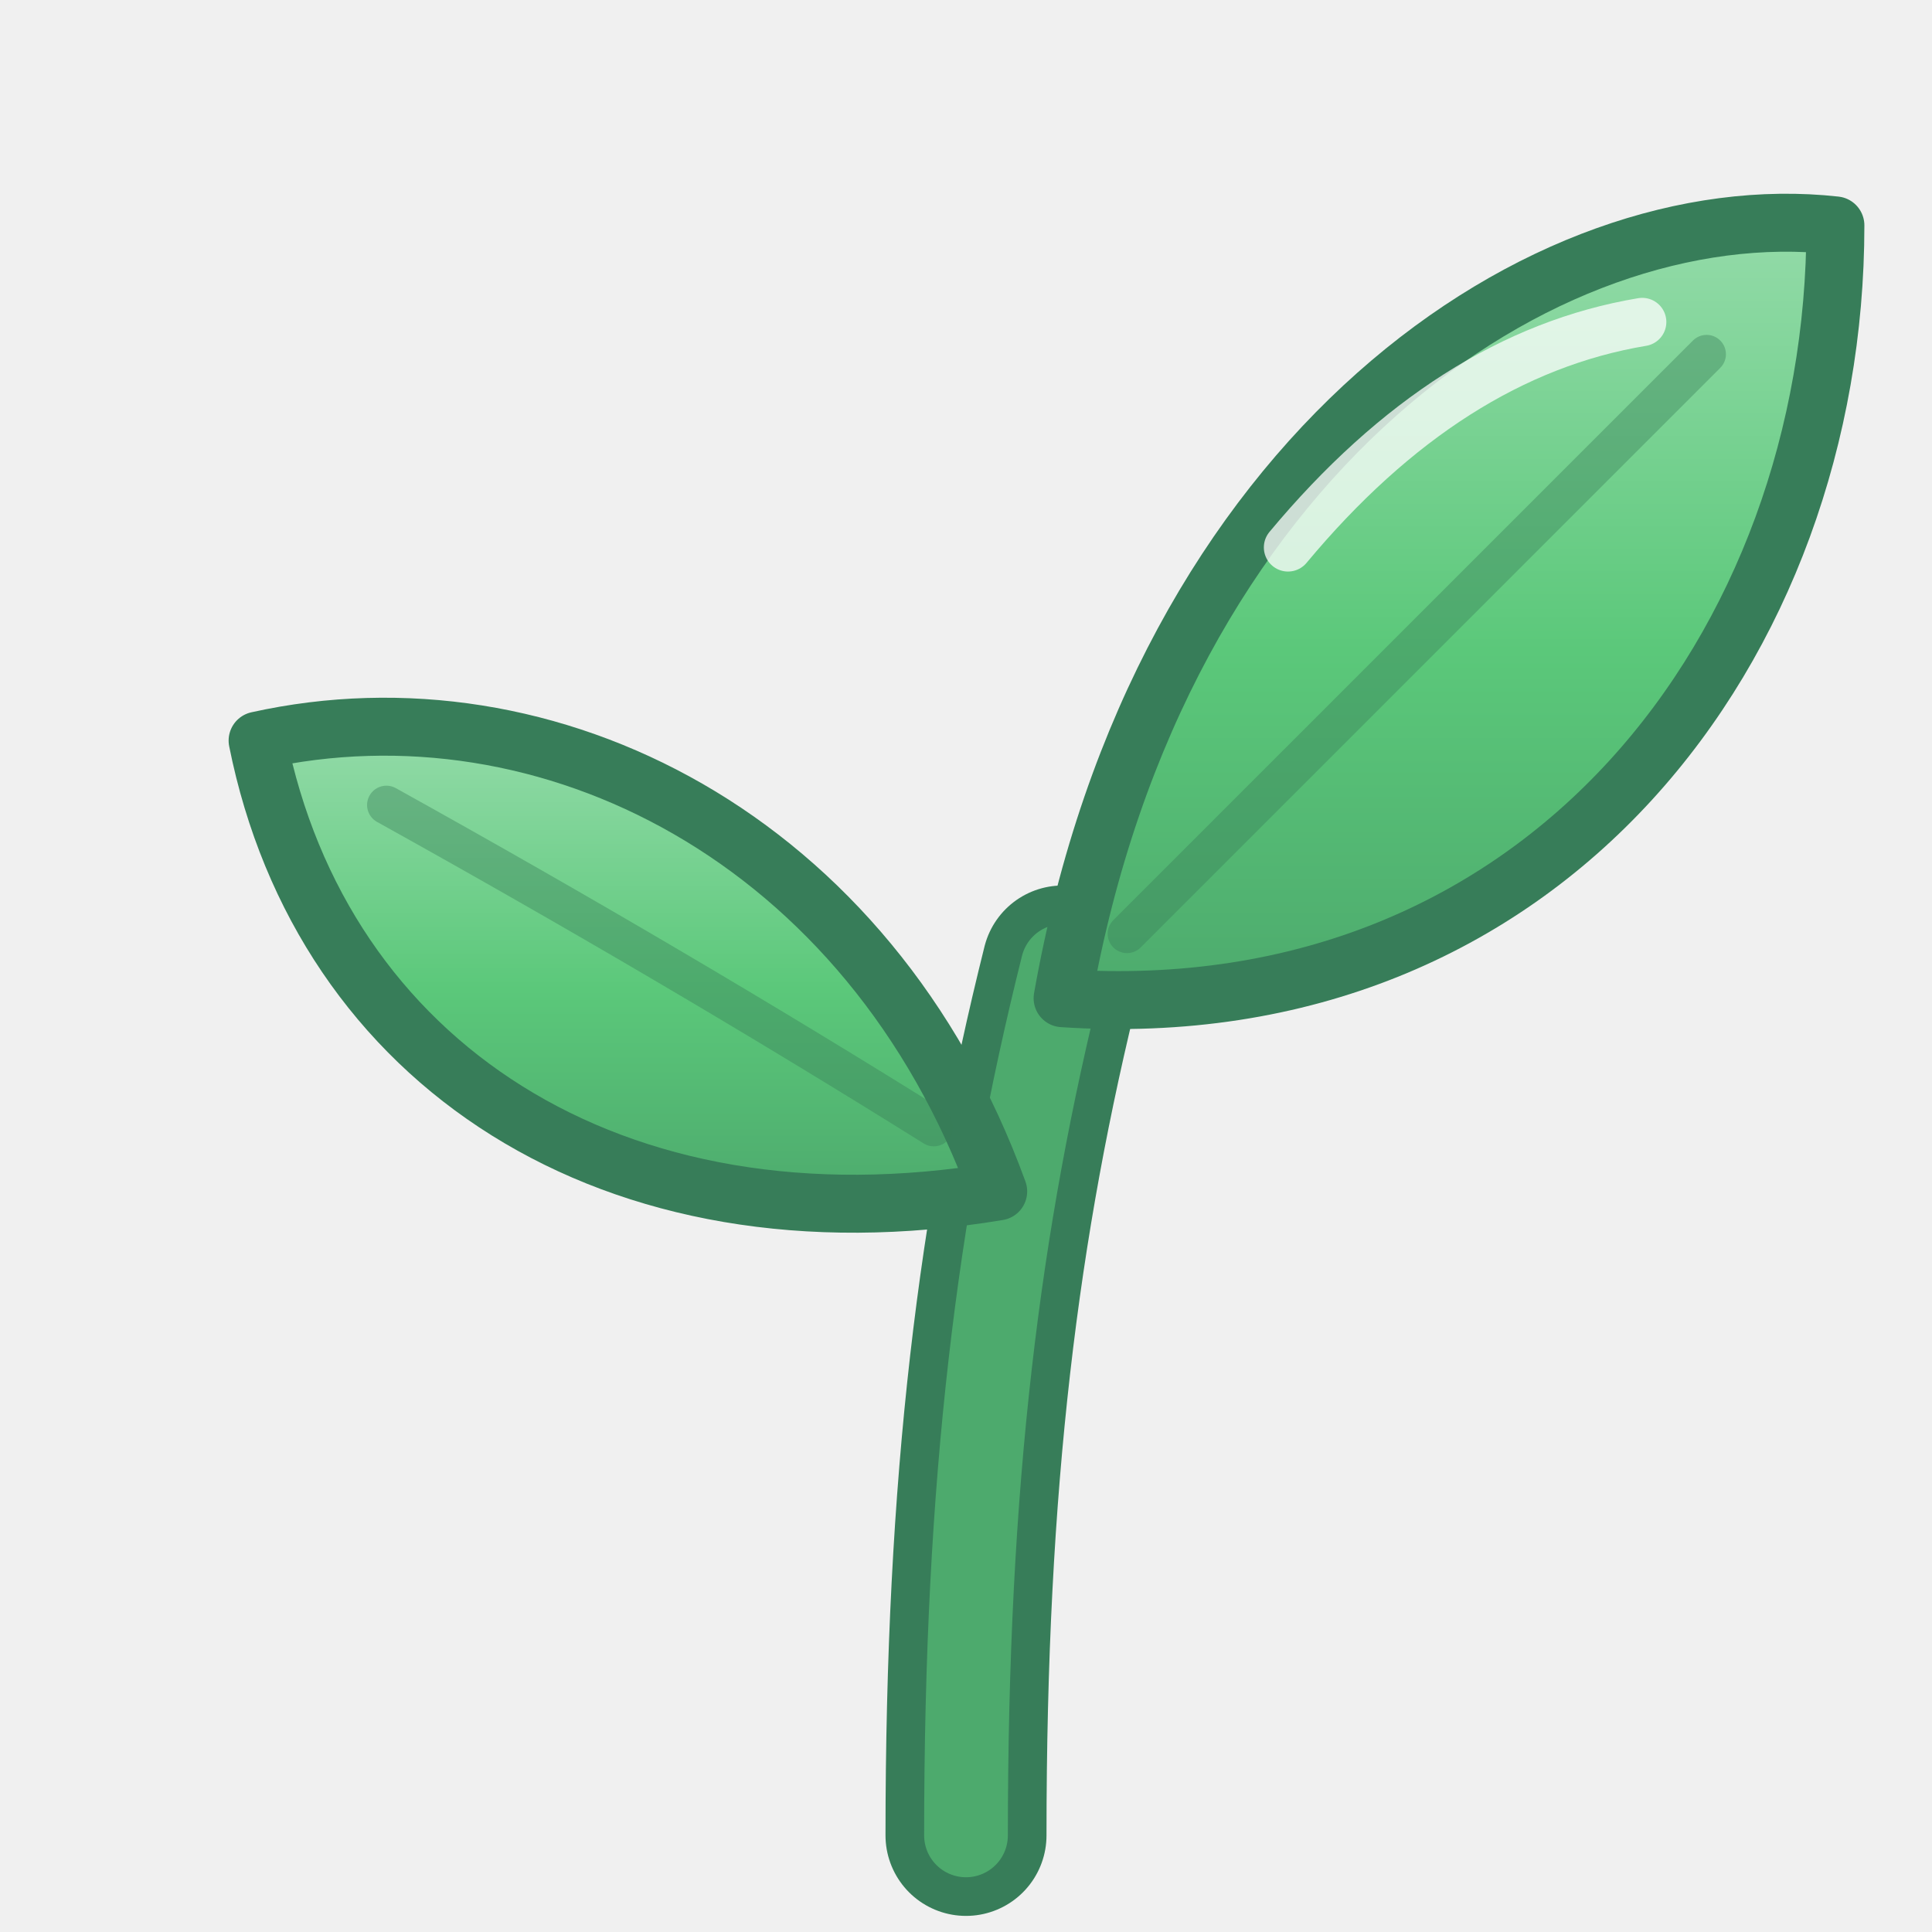
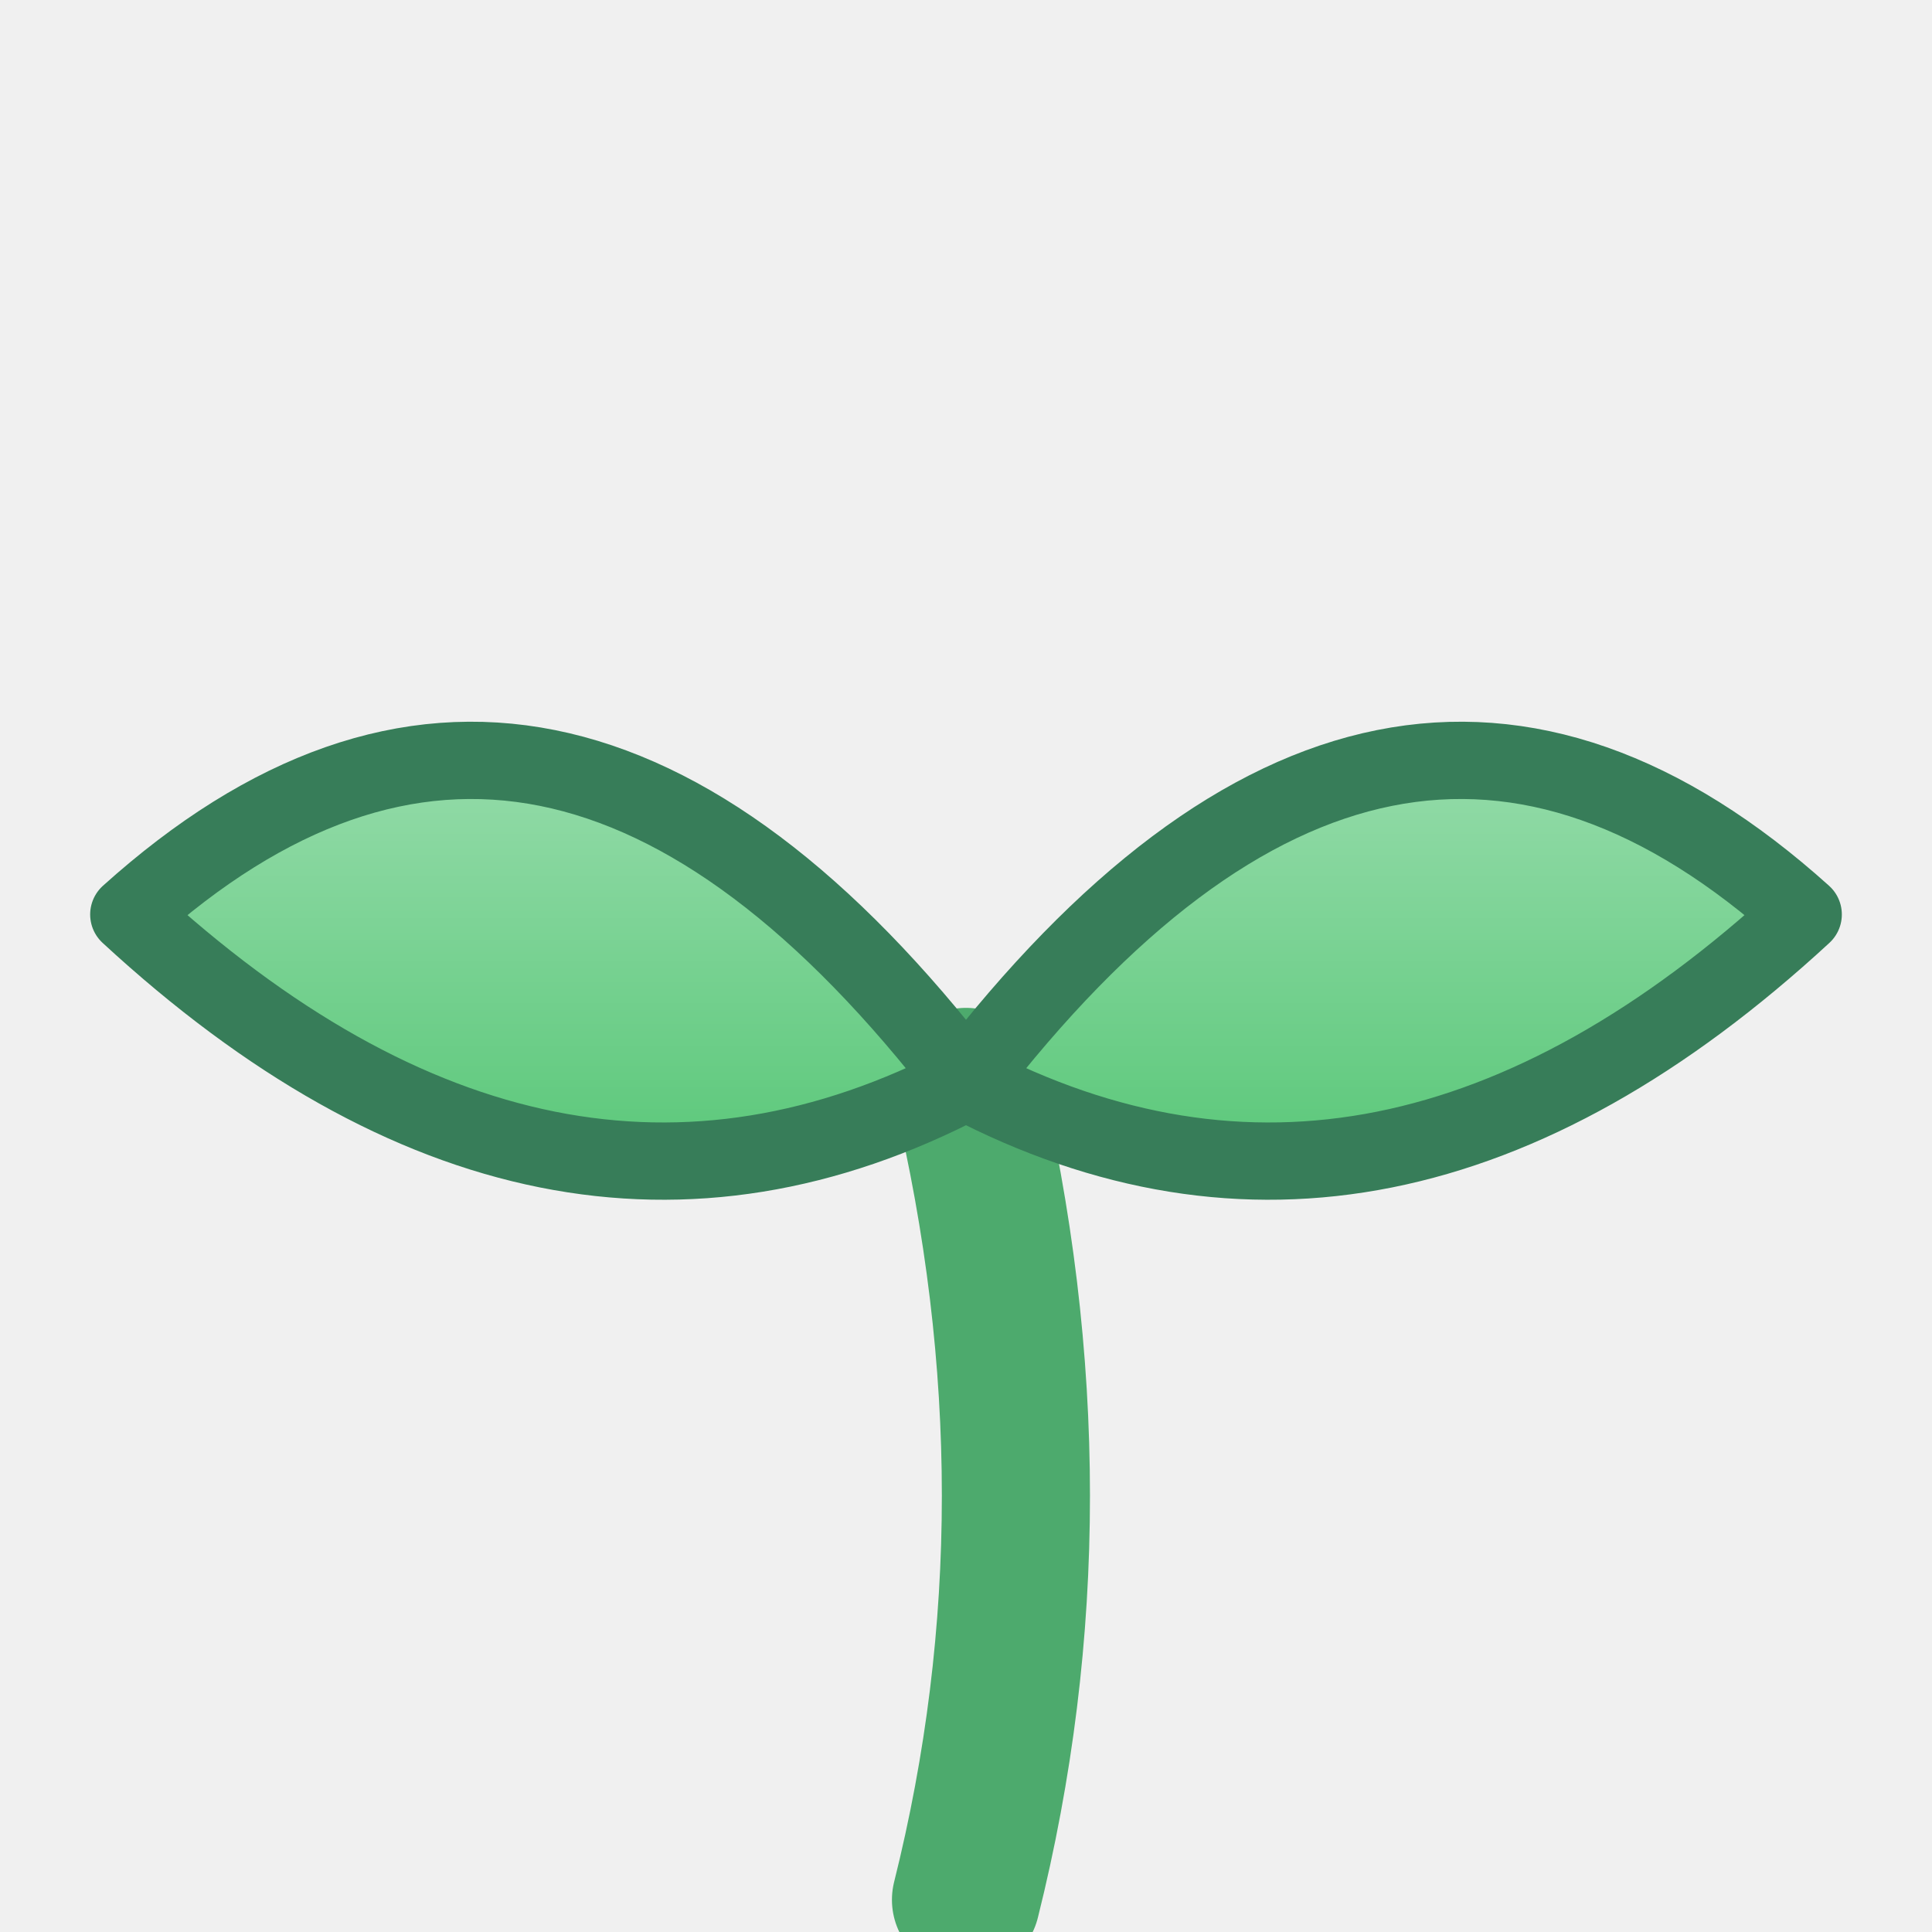
<svg xmlns="http://www.w3.org/2000/svg" viewBox="0 0 60 60">
  <defs>
    <linearGradient id="leaf" x1="0" y1="0" x2="0" y2="1">
      <stop offset="0" stop-color="#94DBA9" />
-       <stop offset=".55" stop-color="#5BC87A" />
-       <stop offset="1" stop-color="#4DAA6D" />
+       <stop offset="1" stop-color="#5BC87A" />
    </linearGradient>
  </defs>
-   <path d="M30 57 C30 46 31 38 33 30" fill="none" stroke="#377D59" stroke-width="5" stroke-linecap="round" />
-   <path d="M30 57 C30 46 31 38 33 30" fill="none" stroke="#4DAA6D" stroke-width="2.6" stroke-linecap="round" />
-   <path d="M33 31 C36 14 48 6 57 7 C57 20 48 32 33 31 Z" fill="url(#leaf)" stroke="#377D59" stroke-width="1.8" stroke-linejoin="round" />
-   <path d="M35 29 Q44 20 53 11" fill="none" stroke="#377D59" stroke-opacity=".4" stroke-width="1.2" stroke-linecap="round" />
-   <path d="M31 37 C27 26 17 21 8 23 C10 33 19 39 31 37 Z" fill="url(#leaf)" stroke="#377D59" stroke-width="1.8" stroke-linejoin="round" />
-   <path d="M29 35 Q21 30 12 25" fill="none" stroke="#377D59" stroke-opacity=".4" stroke-width="1.2" stroke-linecap="round" />
-   <path d="M40 17 Q45 11 51 10" fill="none" stroke="#FFFFFF" stroke-opacity=".75" stroke-width="1.5" stroke-linecap="round" />
+   <path d="M30 59 Q33.1 46.6 30 33.6" fill="none" stroke="#4DAA6D" stroke-width="4.6" stroke-linecap="round" />
+   <path d="M30 33.6 Q43 16.7 56 28.4 Q43 40.4 30 33.6 Z" fill="url(#leaf)" stroke="#377D59" stroke-width="2.4" stroke-linejoin="round" />
+   <path d="M30 33.6 Q17 16.7 4 28.4 Q17 40.4 30 33.6 Z" fill="url(#leaf)" stroke="#377D59" stroke-width="2.4" stroke-linejoin="round" />
</svg>
